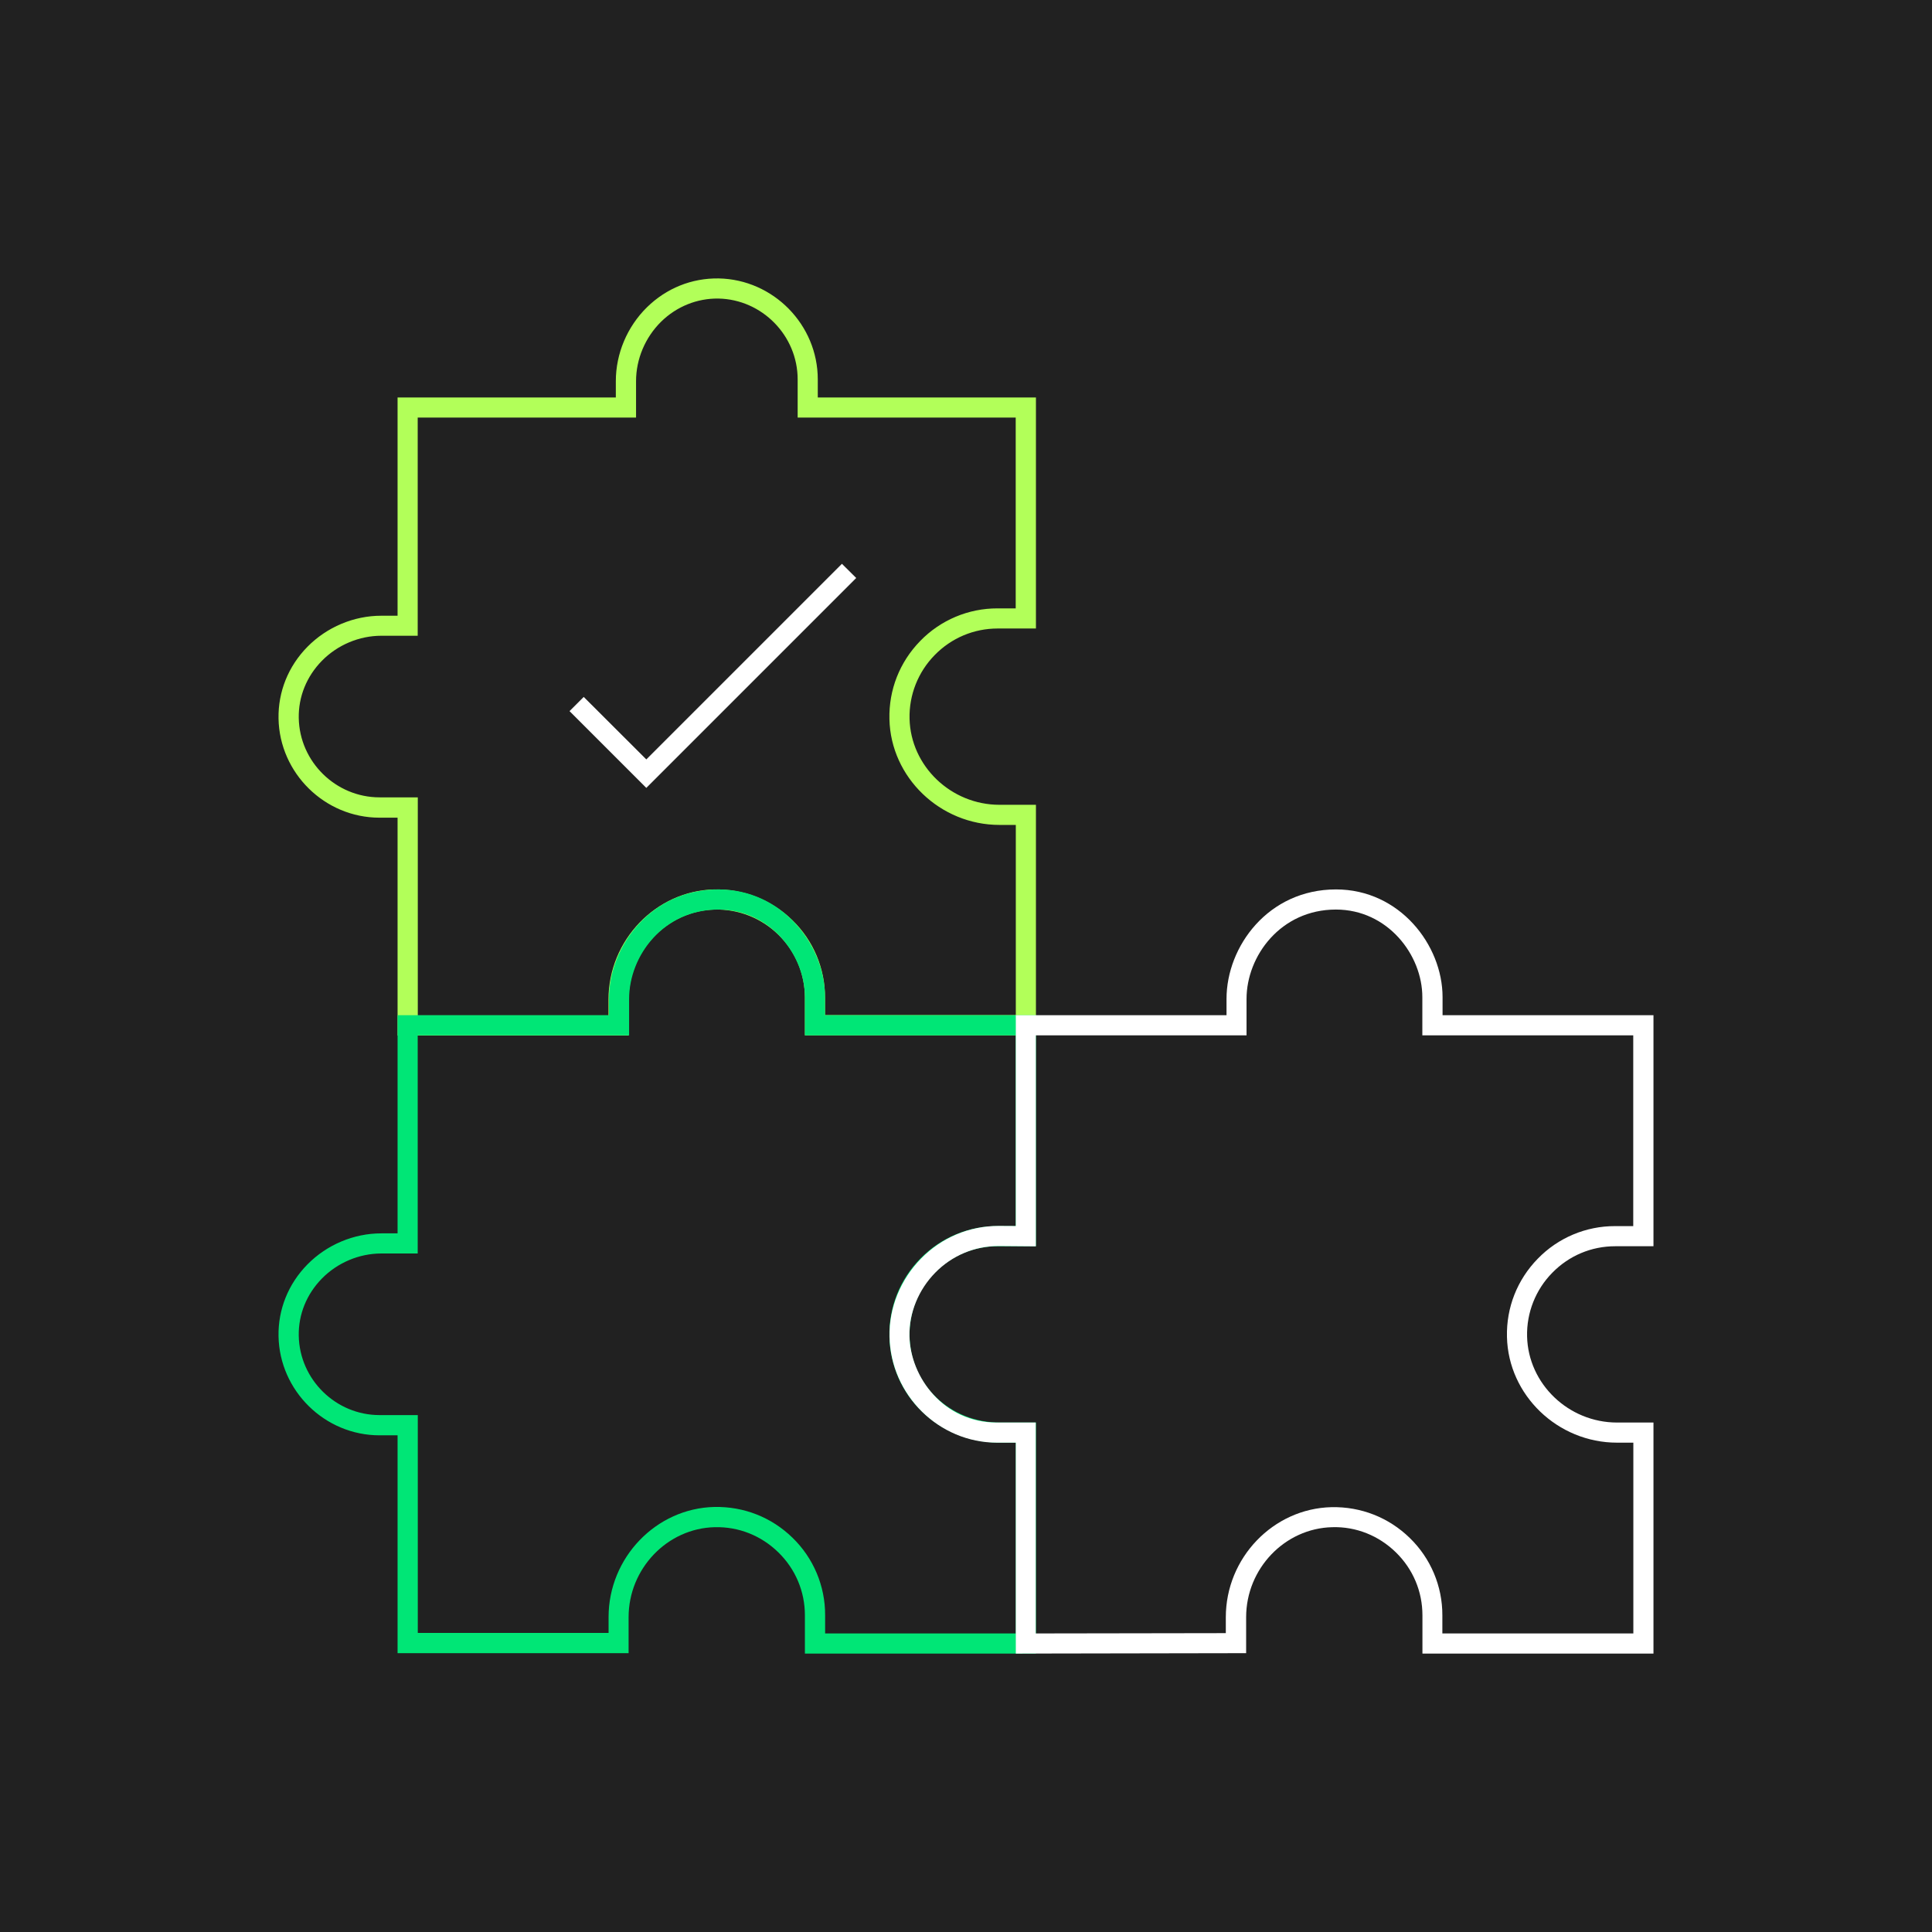
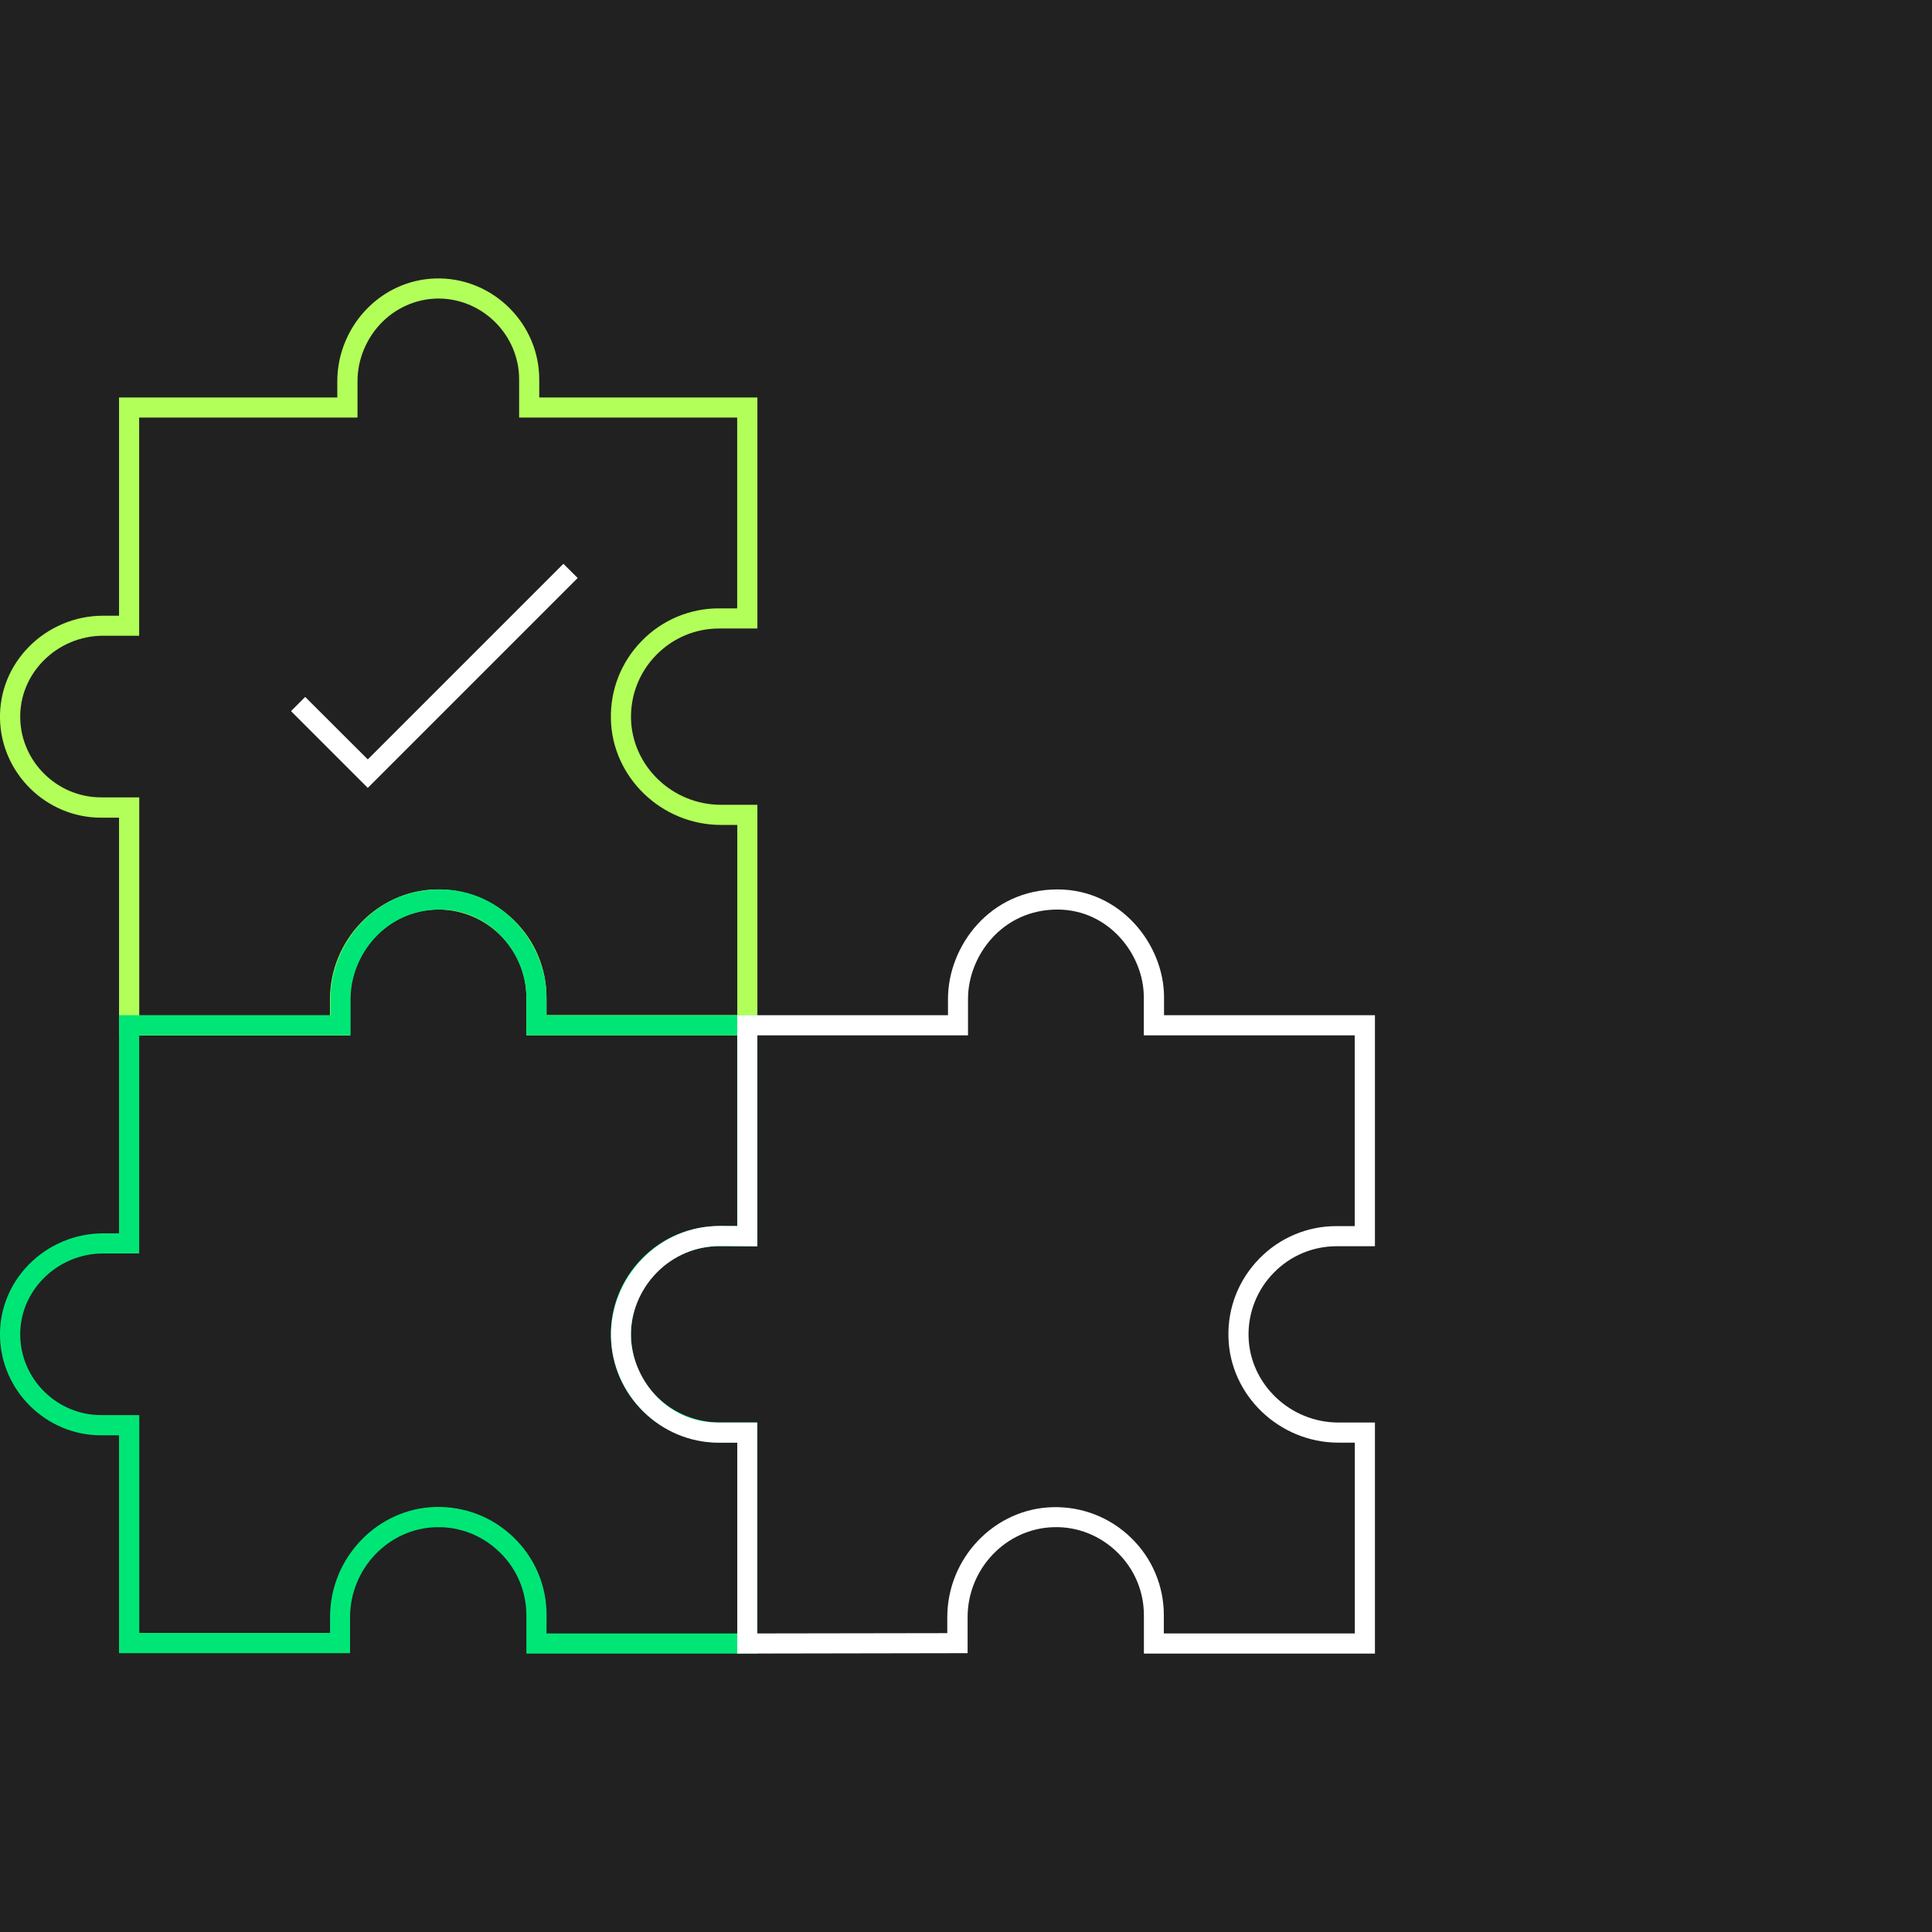
- <svg xmlns="http://www.w3.org/2000/svg" width="192" height="192" viewBox="0 0 192 192">
-   <path fill="#212121" d="M0 0h192v192H0z" />
-   <path fill="#B2FF59" d="M62.48 102.91H39.51V81.26h-1.8c-5.43 0-9.93-4.42-10.03-9.85-.05-2.66.97-5.2 2.87-7.13 1.93-1.96 4.6-3.09 7.34-3.09h1.62V39.5H61.2v-1.62c0-2.74 1.13-5.41 3.09-7.34 1.94-1.9 4.45-2.91 7.13-2.87 5.43.1 9.85 4.6 9.85 10.03v1.8h21.68v22.96h-3.8c-2.37 0-4.6.94-6.26 2.64a8.728 8.728 0 0 0-2.5 6.32c.11 4.72 4.12 8.56 8.94 8.56h3.62v22.91H79.99v-3.74c0-2.37-.94-4.6-2.64-6.26a8.753 8.753 0 0 0-6.32-2.5c-4.72.11-8.56 4.12-8.56 8.94v3.58zm-20.97-2h18.96v-1.58c0-5.9 4.72-10.81 10.51-10.94 2.92-.06 5.68 1.02 7.77 3.06a10.66 10.66 0 0 1 3.24 7.69v1.74h18.96v-18.9h-1.62c-5.9 0-10.81-4.72-10.94-10.51-.07-2.92 1.02-5.68 3.06-7.77a10.66 10.66 0 0 1 7.69-3.24h1.8V41.5H79.27v-3.8c0-4.35-3.54-7.95-7.88-8.03-2.1-.03-4.14.78-5.69 2.3-1.58 1.56-2.49 3.71-2.49 5.91v3.62h-21.7v21.68H37.9c-2.2 0-4.36.91-5.91 2.49-1.52 1.55-2.34 3.57-2.3 5.69.08 4.35 3.68 7.88 8.03 7.88h3.8v21.67z" />
-   <path fill="#00E676" d="M102.95 164.33H79.99v-3.8c0-2.38-.94-4.6-2.64-6.26-1.7-1.66-3.94-2.56-6.32-2.5-4.72.11-8.56 4.12-8.56 8.94v3.58H39.51v-21.65h-1.8c-5.43 0-9.93-4.42-10.03-9.85-.05-2.66.97-5.2 2.87-7.13 1.93-1.96 4.6-3.09 7.34-3.09h1.62v-21.68h21.01v-1.62c0-5.23 4.16-10.88 10.88-10.88 6.33 0 10.59 5.53 10.59 10.7v1.8h20.96v22.96h-3.8c-2.37 0-4.6.94-6.26 2.64a8.728 8.728 0 0 0-2.5 6.32c.11 4.8 4.03 8.56 8.94 8.56h3.62v22.96zm-20.96-2h18.96v-18.96h-1.62c-6 0-10.8-4.62-10.94-10.51-.07-2.92 1.02-5.68 3.06-7.77a10.66 10.66 0 0 1 7.69-3.24h1.8v-18.96H79.99v-3.8c0-4.2-3.45-8.7-8.59-8.7-5.48 0-8.88 4.61-8.88 8.88v3.62H41.51v21.68H37.9c-2.2 0-4.36.91-5.91 2.49-1.52 1.55-2.34 3.57-2.3 5.69.08 4.35 3.68 7.88 8.03 7.88h3.8v21.65h18.96v-1.58c0-5.9 4.72-10.81 10.51-10.94 2.92-.06 5.68 1.02 7.77 3.06a10.66 10.66 0 0 1 3.24 7.69v1.82z" />
-   <path fill="#FFF" d="M100.95 164.33v-20.96h-1.87c-5.78 0-10.58-4.74-10.68-10.57-.05-2.83 1.09-5.64 3.14-7.73 2.05-2.09 4.79-3.24 7.72-3.24l1.69.01v-20.95h20.94v-1.62c0-5.23 4.16-10.88 10.88-10.88 6.33 0 10.59 5.53 10.59 10.7v1.8h20.96v22.96h-3.8c-2.38 0-4.6.94-6.26 2.64a8.728 8.728 0 0 0-2.5 6.32c.11 4.72 4.12 8.56 8.94 8.56h3.62v22.96h-22.96v-3.8c0-2.38-.94-4.6-2.64-6.26-1.7-1.66-3.95-2.57-6.32-2.5-4.72.11-8.56 4.12-8.56 8.94v3.58l-22.89.04zm42.41-2h18.96v-18.96h-1.62c-5.9 0-10.81-4.72-10.94-10.51-.07-2.92 1.02-5.68 3.06-7.77a10.66 10.66 0 0 1 7.69-3.24h1.8v-18.96h-20.96v-3.8c0-4.2-3.45-8.7-8.59-8.7-5.48 0-8.88 4.61-8.88 8.88v3.62h-20.94v20.97l-3.7-.03c-2.38 0-4.62.94-6.29 2.64-1.67 1.7-2.61 4-2.57 6.29.08 4.14 3.42 8.61 8.68 8.61h3.87v20.96l18.89-.03v-1.58c0-5.9 4.71-10.81 10.51-10.94 2.91-.06 5.68 1.02 7.77 3.06a10.66 10.66 0 0 1 3.24 7.69v1.8zM64.23 78.3l-7.63-7.63 1.41-1.41 6.22 6.21 19.44-19.44 1.42 1.41z" />
+ <svg xmlns="http://www.w3.org/2000/svg" width="192" height="192" viewBox="-283 465 192 192">
+   <path fill="#212121" d="M-283 465h192v192h-192z" />
+   <path fill="#B2FF59" d="M-248.2 567.91h-22.97v-21.65h-1.8c-5.43 0-9.93-4.42-10.03-9.85-.05-2.66.97-5.2 2.87-7.13 1.93-1.96 4.6-3.09 7.34-3.09h1.62V504.5h21.69v-1.62c0-2.74 1.13-5.41 3.09-7.34 1.94-1.9 4.45-2.91 7.13-2.87 5.43.1 9.85 4.6 9.85 10.03v1.8h21.68v22.96h-3.8c-2.37 0-4.6.94-6.26 2.64a8.728 8.728 0 0 0-2.5 6.32c.11 4.72 4.12 8.56 8.94 8.56h3.62v22.91h-22.96v-3.74c0-2.37-.94-4.6-2.64-6.26a8.753 8.753 0 0 0-6.32-2.5c-4.72.11-8.56 4.12-8.56 8.94v3.58h.01zm-20.97-2h18.96v-1.58c0-5.9 4.72-10.81 10.51-10.94 2.92-.06 5.68 1.02 7.77 3.06a10.66 10.66 0 0 1 3.24 7.69v1.74h18.96v-18.9h-1.62c-5.9 0-10.81-4.72-10.94-10.51-.07-2.92 1.02-5.68 3.06-7.77a10.66 10.66 0 0 1 7.69-3.24h1.8V506.5h-21.67v-3.8c0-4.35-3.54-7.95-7.88-8.03-2.1-.03-4.14.78-5.69 2.3-1.58 1.56-2.49 3.71-2.49 5.91v3.62h-21.7v21.68h-3.61c-2.2 0-4.36.91-5.91 2.49-1.52 1.55-2.34 3.57-2.3 5.69.08 4.35 3.68 7.88 8.03 7.88h3.8v21.67h-.01z" />
+   <path fill="#00E676" d="M-207.73 629.33h-22.96v-3.8c0-2.38-.94-4.6-2.64-6.26-1.7-1.66-3.94-2.56-6.32-2.5-4.72.11-8.56 4.12-8.56 8.94v3.58h-22.96v-21.65h-1.8c-5.43 0-9.93-4.42-10.03-9.85-.05-2.66.97-5.2 2.87-7.13 1.93-1.96 4.6-3.09 7.34-3.09h1.62v-21.68h21.01v-1.62c0-5.23 4.16-10.88 10.88-10.88 6.33 0 10.59 5.53 10.59 10.7v1.8h20.96v22.96h-3.8c-2.37 0-4.6.94-6.26 2.64a8.728 8.728 0 0 0-2.5 6.32c.11 4.8 4.03 8.56 8.94 8.56h3.62v22.96zm-20.96-2h18.96v-18.96h-1.62c-6 0-10.8-4.62-10.94-10.51-.07-2.92 1.02-5.68 3.06-7.77a10.66 10.66 0 0 1 7.69-3.24h1.8v-18.96h-20.95v-3.8c0-4.2-3.45-8.7-8.59-8.7-5.48 0-8.88 4.61-8.88 8.88v3.62h-21.01v21.68h-3.61c-2.2 0-4.36.91-5.91 2.49-1.52 1.55-2.34 3.57-2.3 5.69.08 4.35 3.68 7.88 8.03 7.88h3.8v21.65h18.96v-1.58c0-5.9 4.72-10.81 10.51-10.94 2.92-.06 5.68 1.02 7.77 3.06s3.24 4.77 3.24 7.69l-.01 1.82z" />
+   <path fill="#FFF" d="M-209.73 629.33v-20.96h-1.87c-5.78 0-10.58-4.74-10.68-10.57-.05-2.83 1.09-5.64 3.14-7.73 2.05-2.09 4.79-3.24 7.72-3.24l1.69.01v-20.95h20.94v-1.62c0-5.23 4.16-10.88 10.88-10.88 6.33 0 10.59 5.53 10.59 10.7v1.8h20.96v22.96h-3.8c-2.38 0-4.6.94-6.26 2.64a8.728 8.728 0 0 0-2.5 6.32c.11 4.72 4.12 8.56 8.94 8.56h3.62v22.96h-22.96v-3.8c0-2.38-.94-4.6-2.64-6.26-1.7-1.66-3.95-2.57-6.32-2.5-4.72.11-8.56 4.12-8.56 8.94v3.58l-22.89.04zm42.41-2h18.96v-18.96h-1.62c-5.9 0-10.81-4.72-10.94-10.51-.07-2.92 1.02-5.68 3.06-7.77a10.66 10.66 0 0 1 7.69-3.24h1.8v-18.96h-20.96v-3.8c0-4.2-3.45-8.7-8.59-8.7-5.48 0-8.88 4.61-8.88 8.88v3.62h-20.94v20.97l-3.7-.03c-2.38 0-4.62.94-6.29 2.64s-2.61 4-2.57 6.29c.08 4.14 3.42 8.61 8.68 8.61h3.87v20.96l18.89-.03v-1.58c0-5.9 4.71-10.81 10.51-10.94 2.91-.06 5.68 1.02 7.77 3.06a10.66 10.66 0 0 1 3.24 7.69v1.8h.02zm-79.13-84.03l-7.63-7.63 1.41-1.41 6.22 6.21 19.44-19.44 1.42 1.41z" />
</svg>
